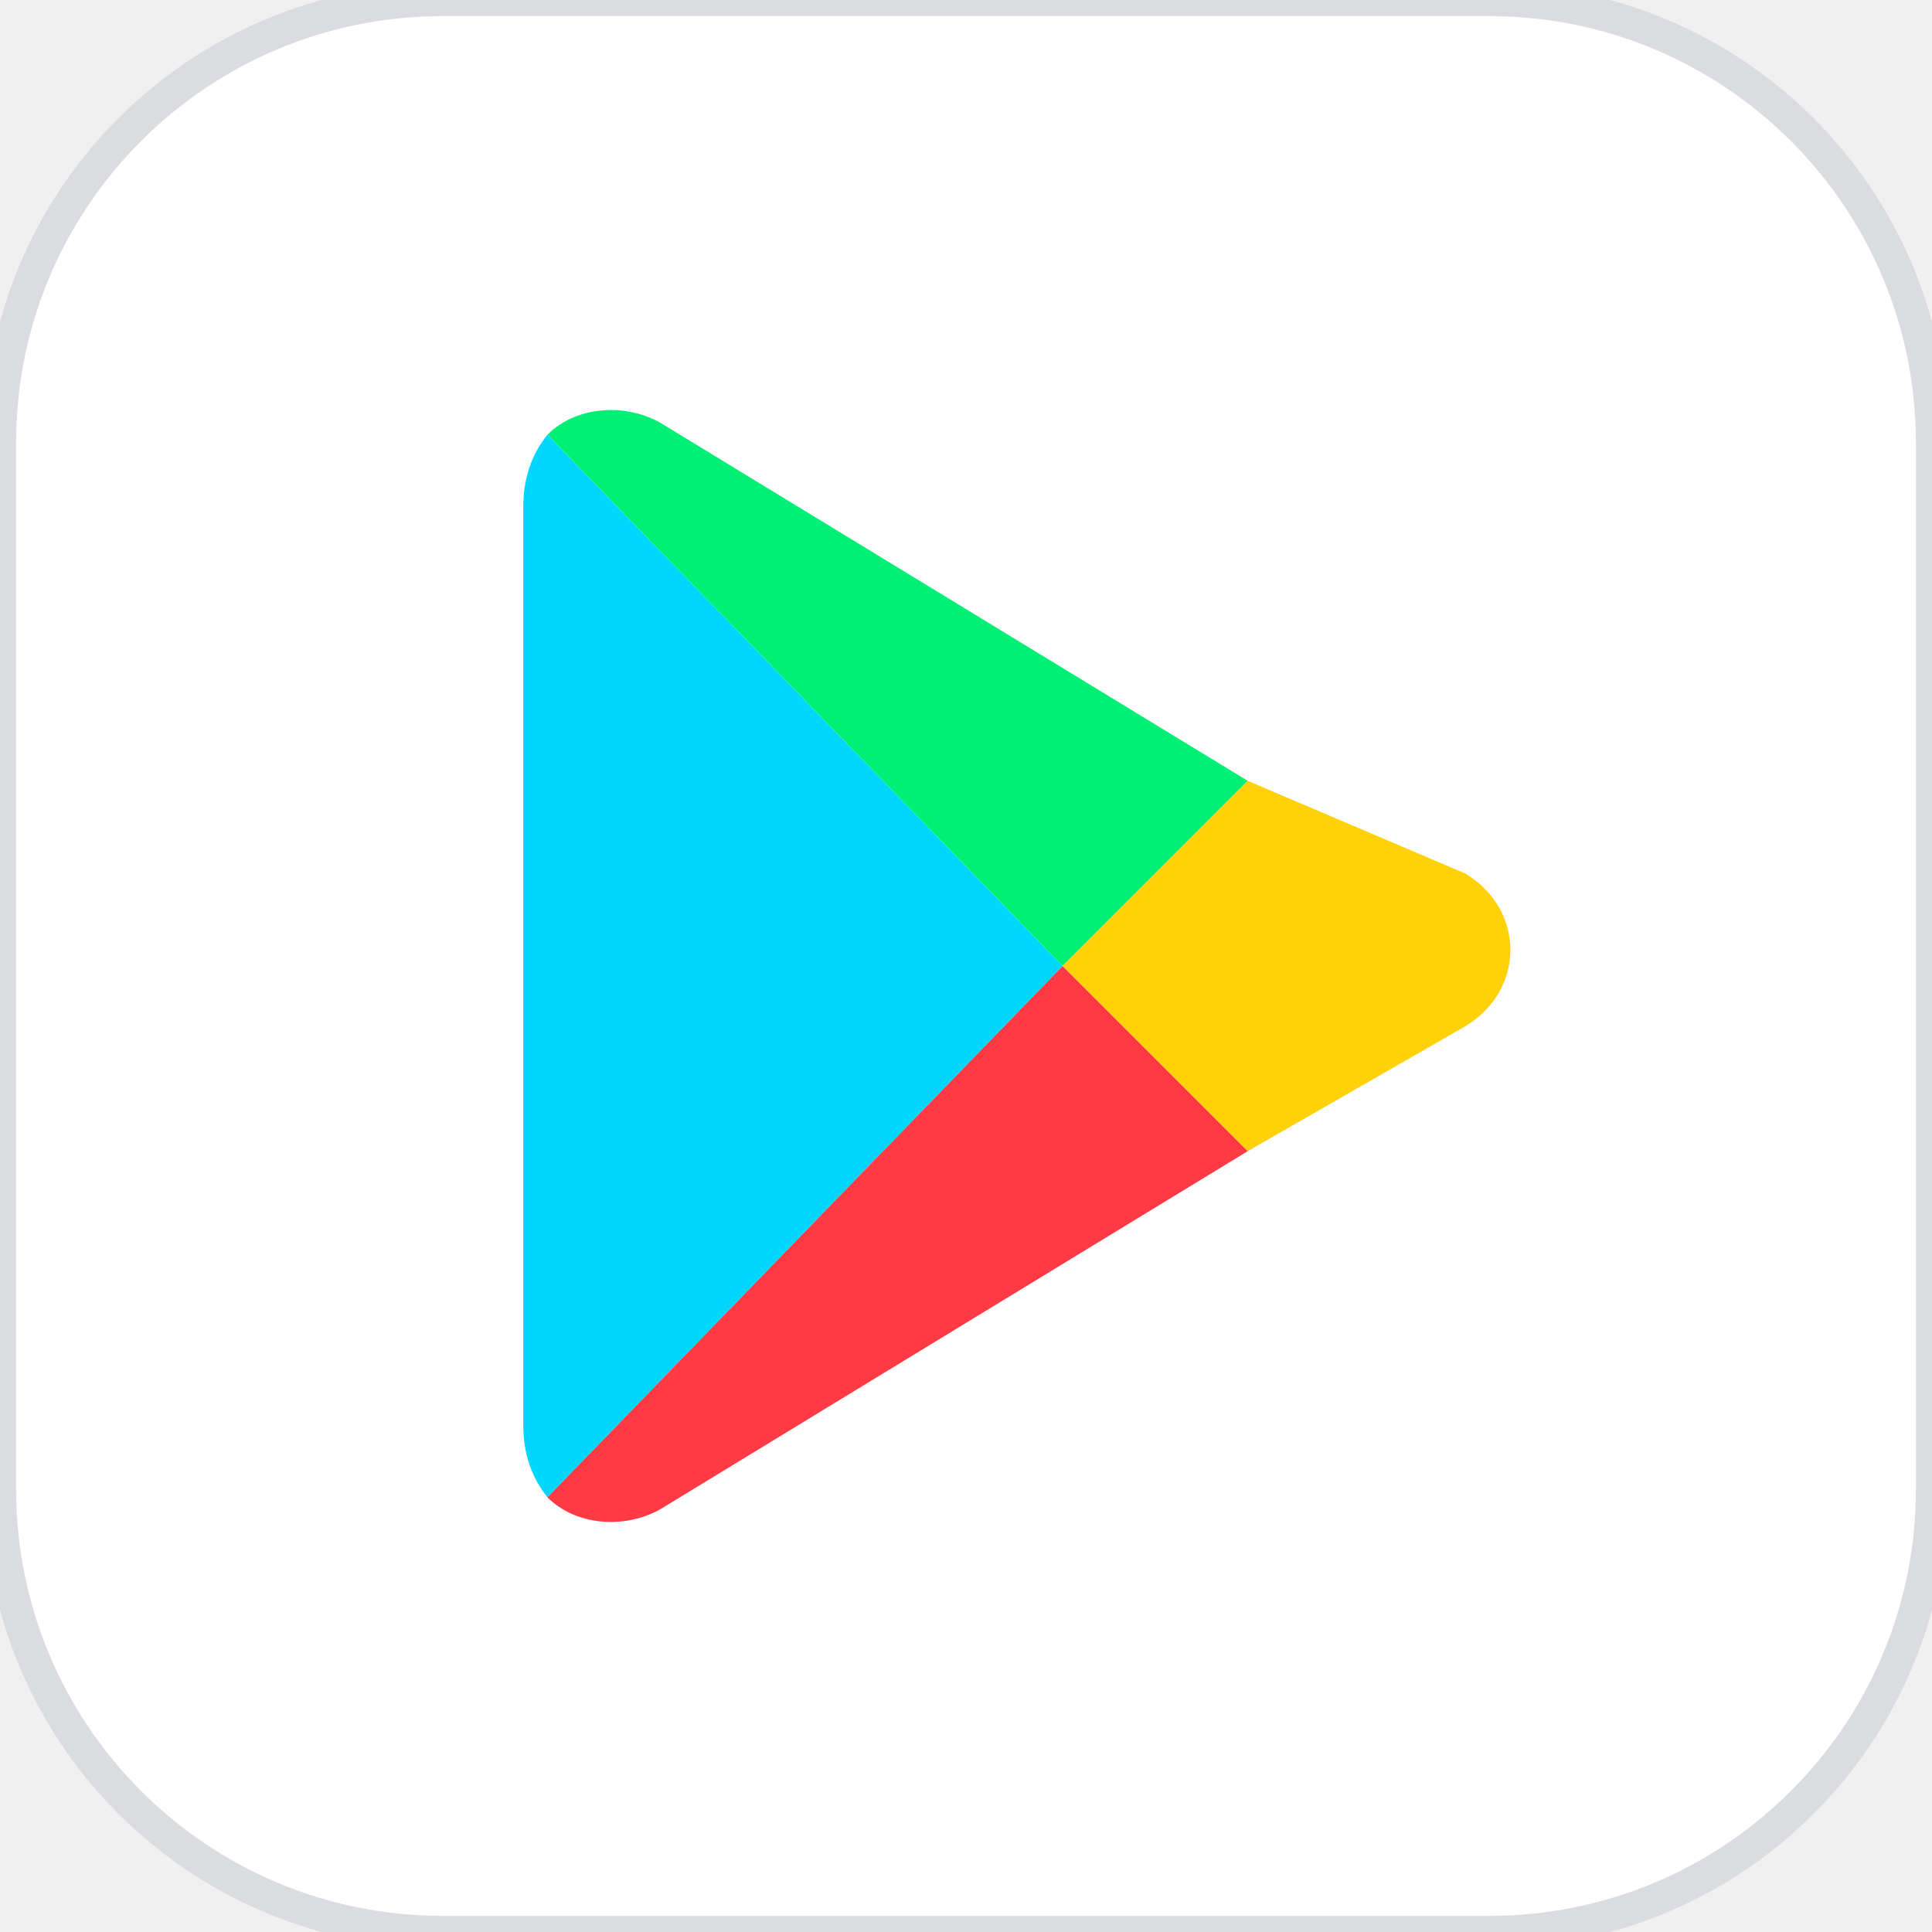
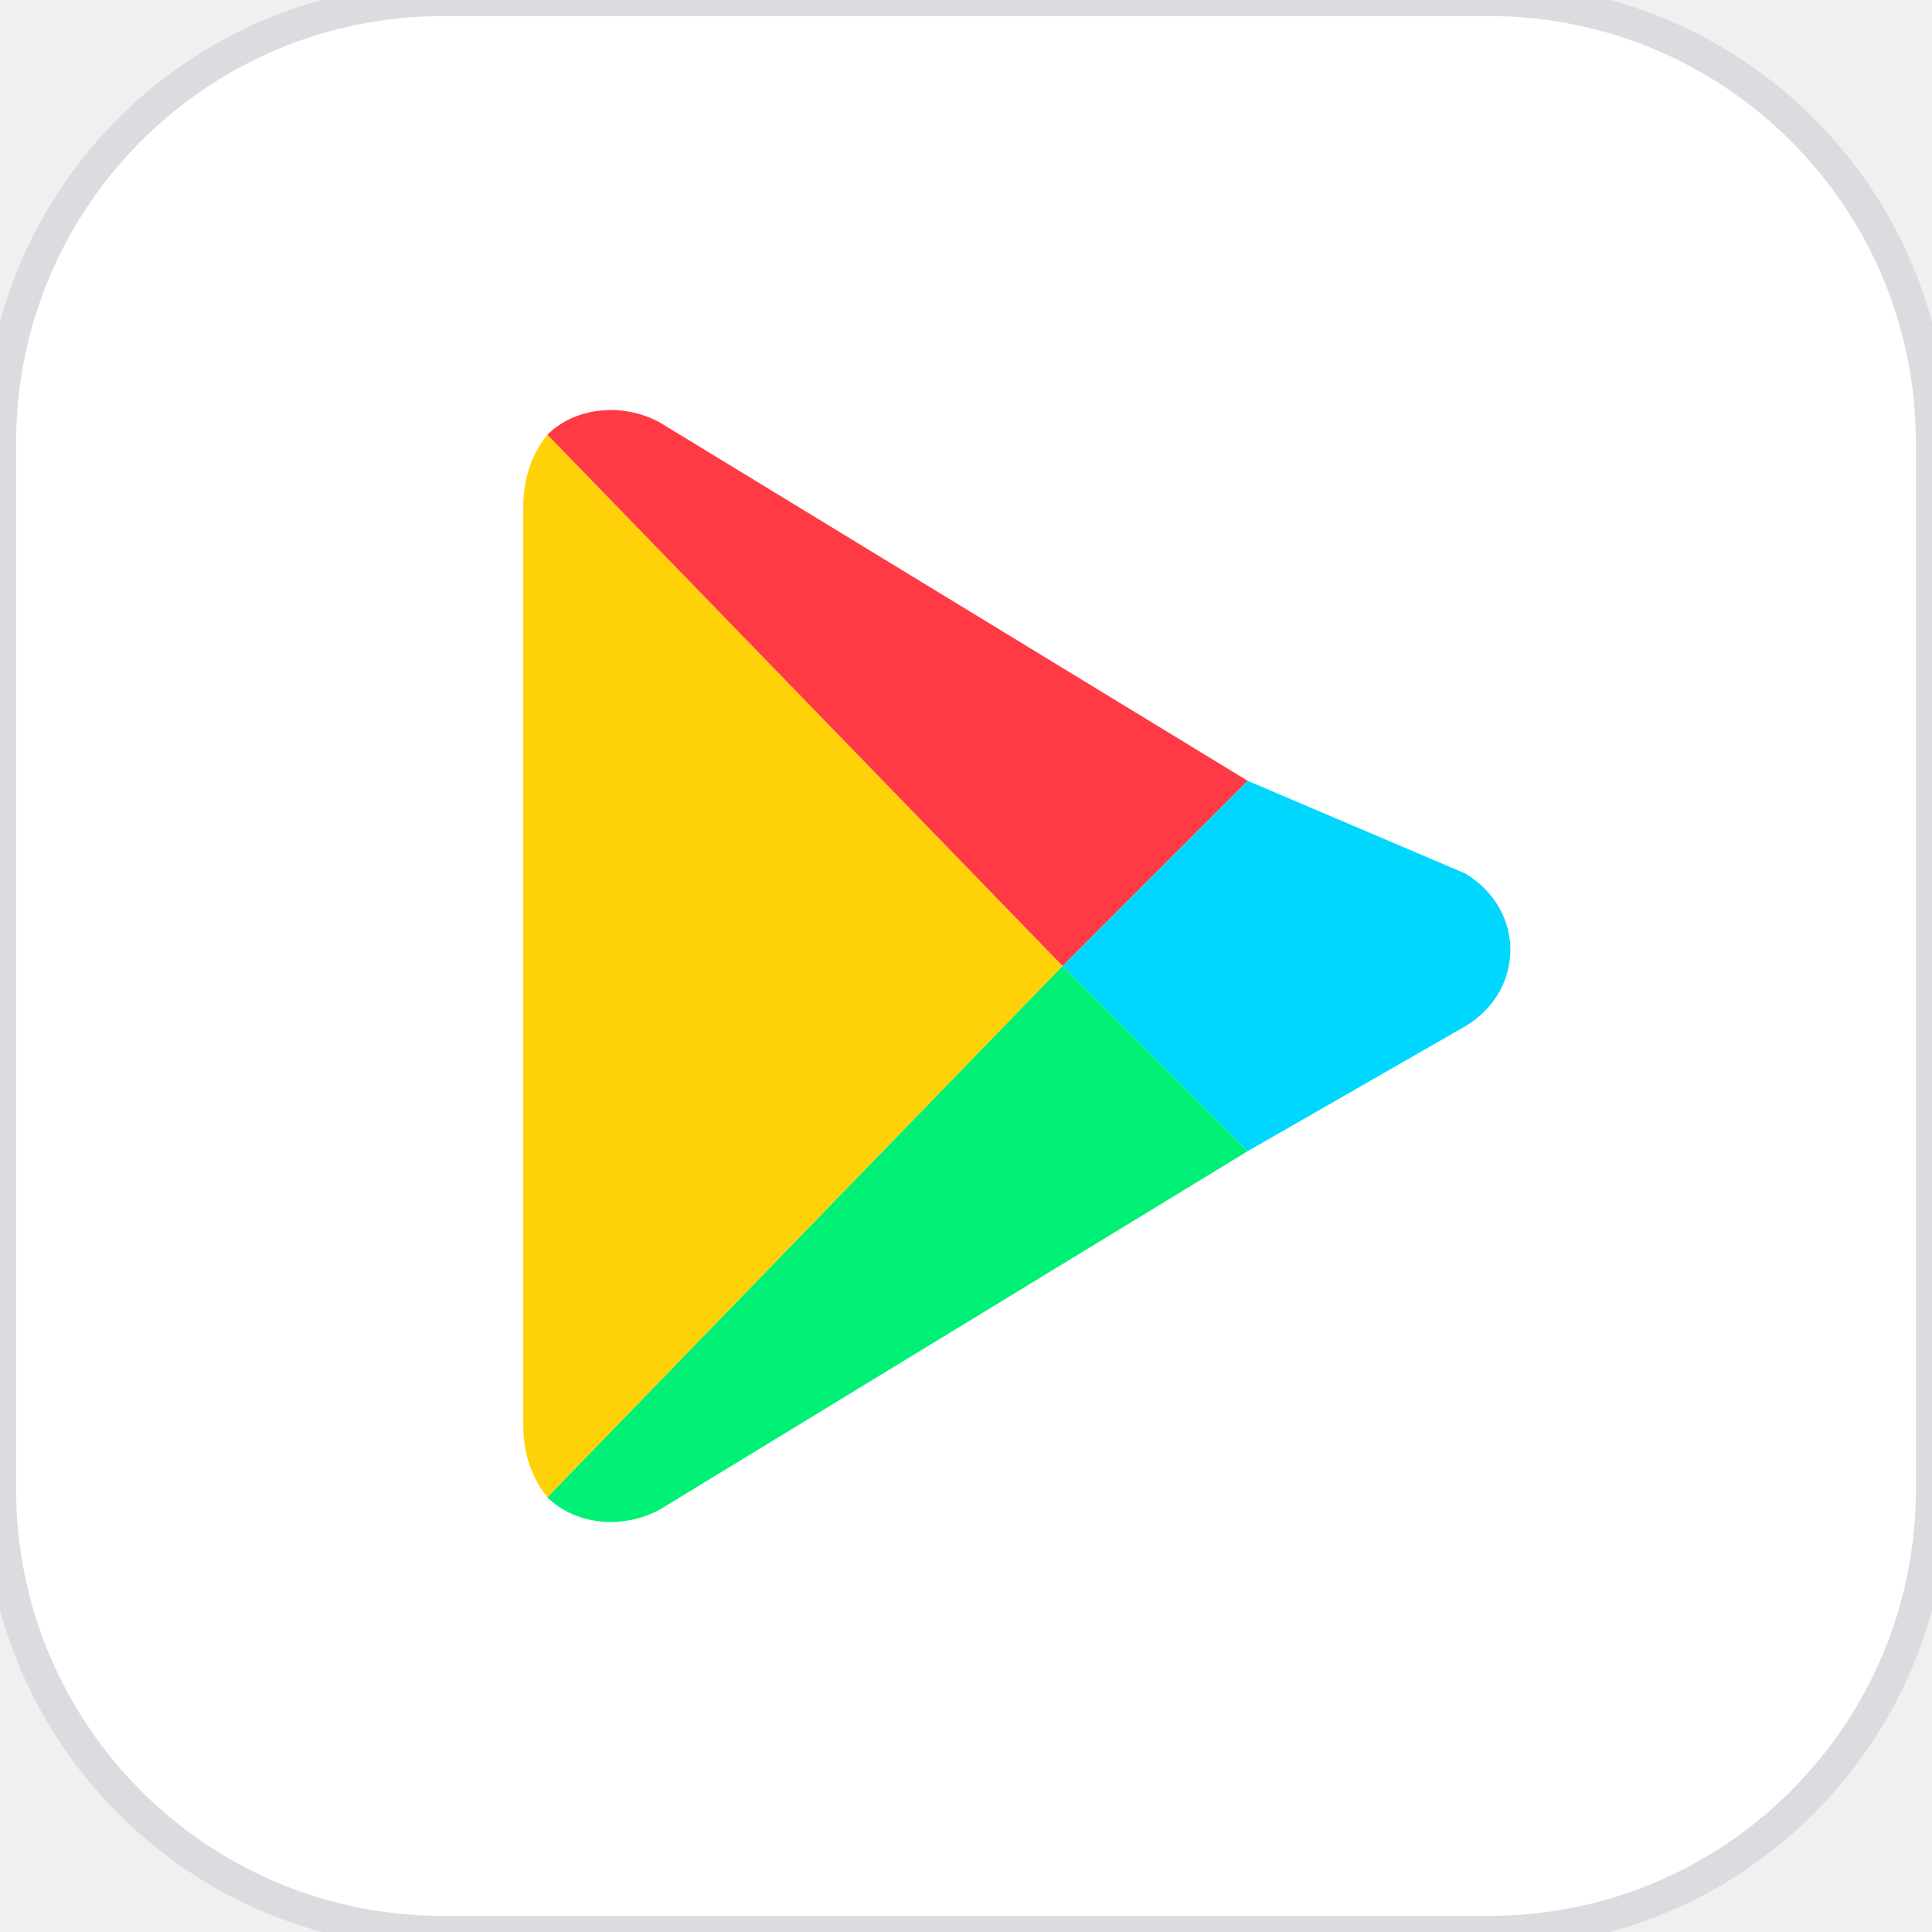
<svg xmlns="http://www.w3.org/2000/svg" viewBox="0 0 48 48">
  <rect width="48" height="48" rx="11" fill="#ffffff" />
  <rect width="48" height="48" rx="11" fill="none" stroke="#dadce0" stroke-width=".8" />
-   <path d="M13.6 10.8c-.4.5-.6 1.1-.6 1.8v22.8c0 .7.2 1.3.6 1.8L26.4 24z" fill="#00d7fe" />
-   <path d="M31 28.6 26.4 24 13.6 37.2c.7.7 1.9.8 2.8.3z" fill="#ff3a44" />
-   <path d="M31 19.4 16.4 10.5c-.9-.5-2.1-.4-2.8.3L26.4 24z" fill="#00f076" />
-   <path d="m31 19.4-4.6 4.6 4.6 4.6 5.4-3.1c1.5-.9 1.5-2.9 0-3.8z" fill="#ffd109" />
+   <path d="M13.6 10.8c-.4.5-.6 1.1-.6 1.8v22.8c0 .7.2 1.3.6 1.8L26.4 24z" fill="#ffd109" />
+   <path d="M31 28.6 26.4 24 13.6 37.2c.7.7 1.9.8 2.8.3z" fill="#00f076" />
+   <path d="M31 19.4 16.4 10.5c-.9-.5-2.1-.4-2.8.3L26.4 24z" fill="#ff3a44" />
+   <path d="m31 19.4-4.6 4.6 4.6 4.6 5.4-3.1c1.5-.9 1.5-2.9 0-3.8z" fill="#00d7fe" />
</svg>
